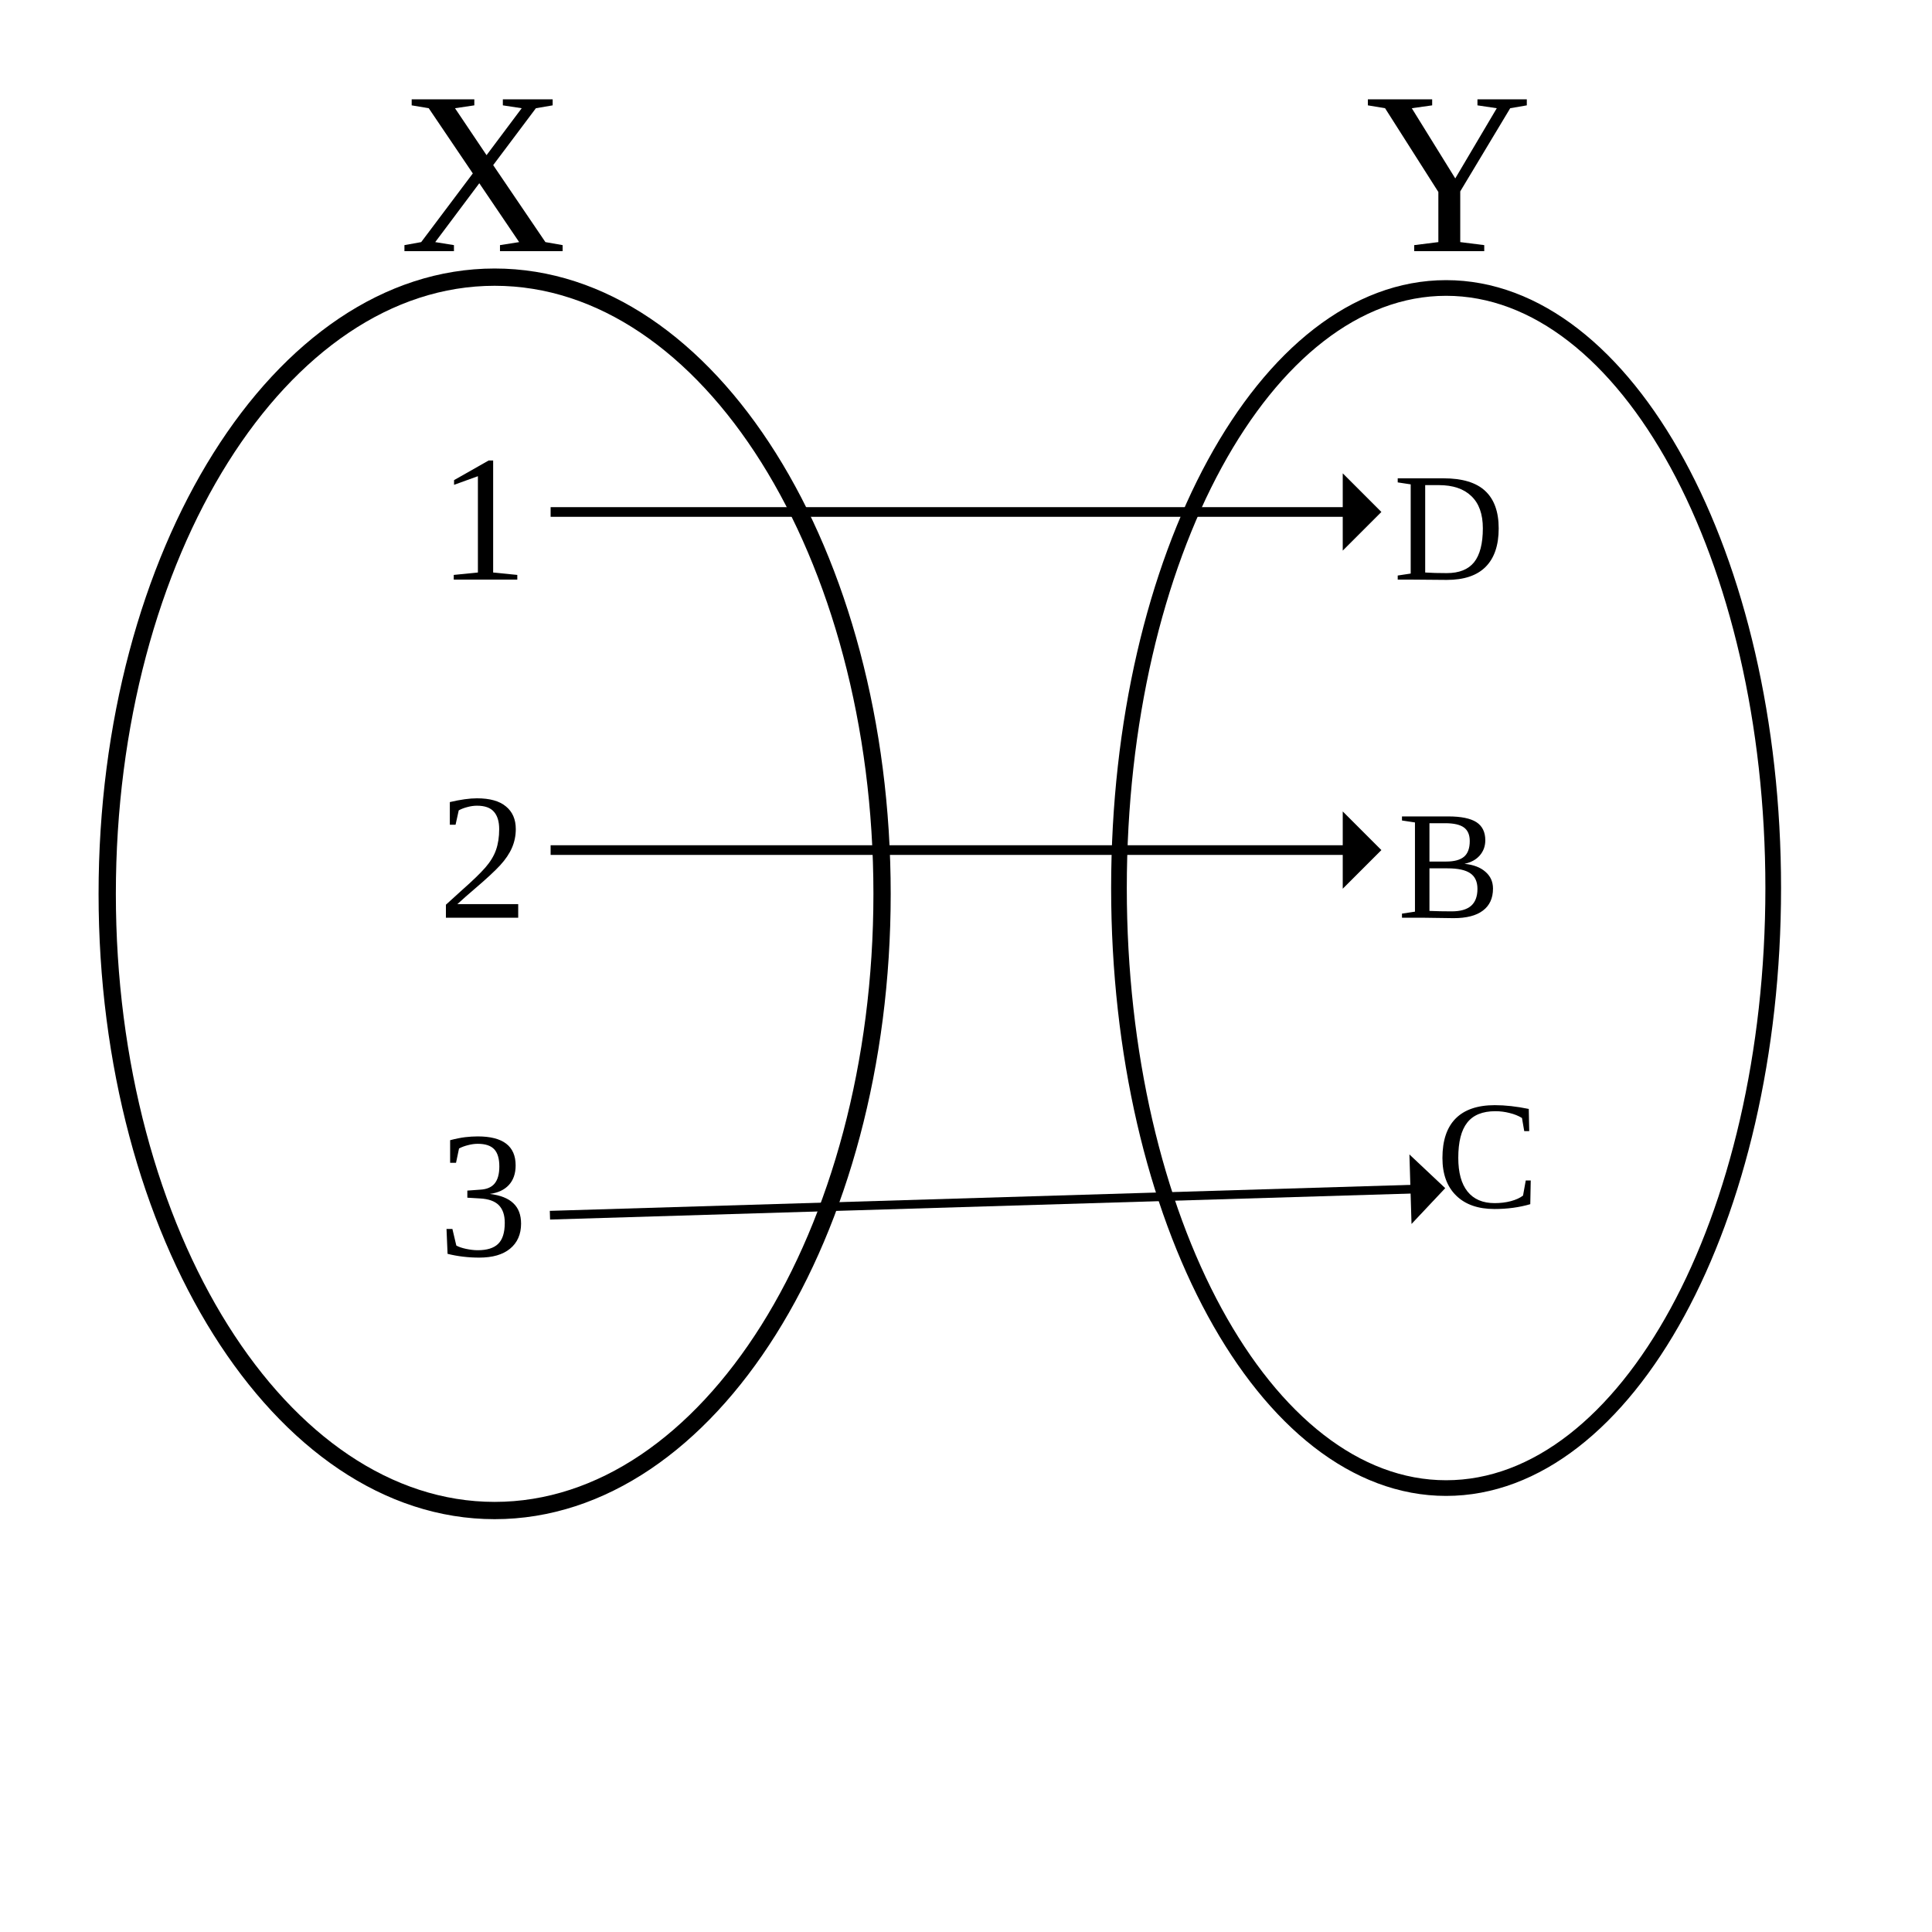
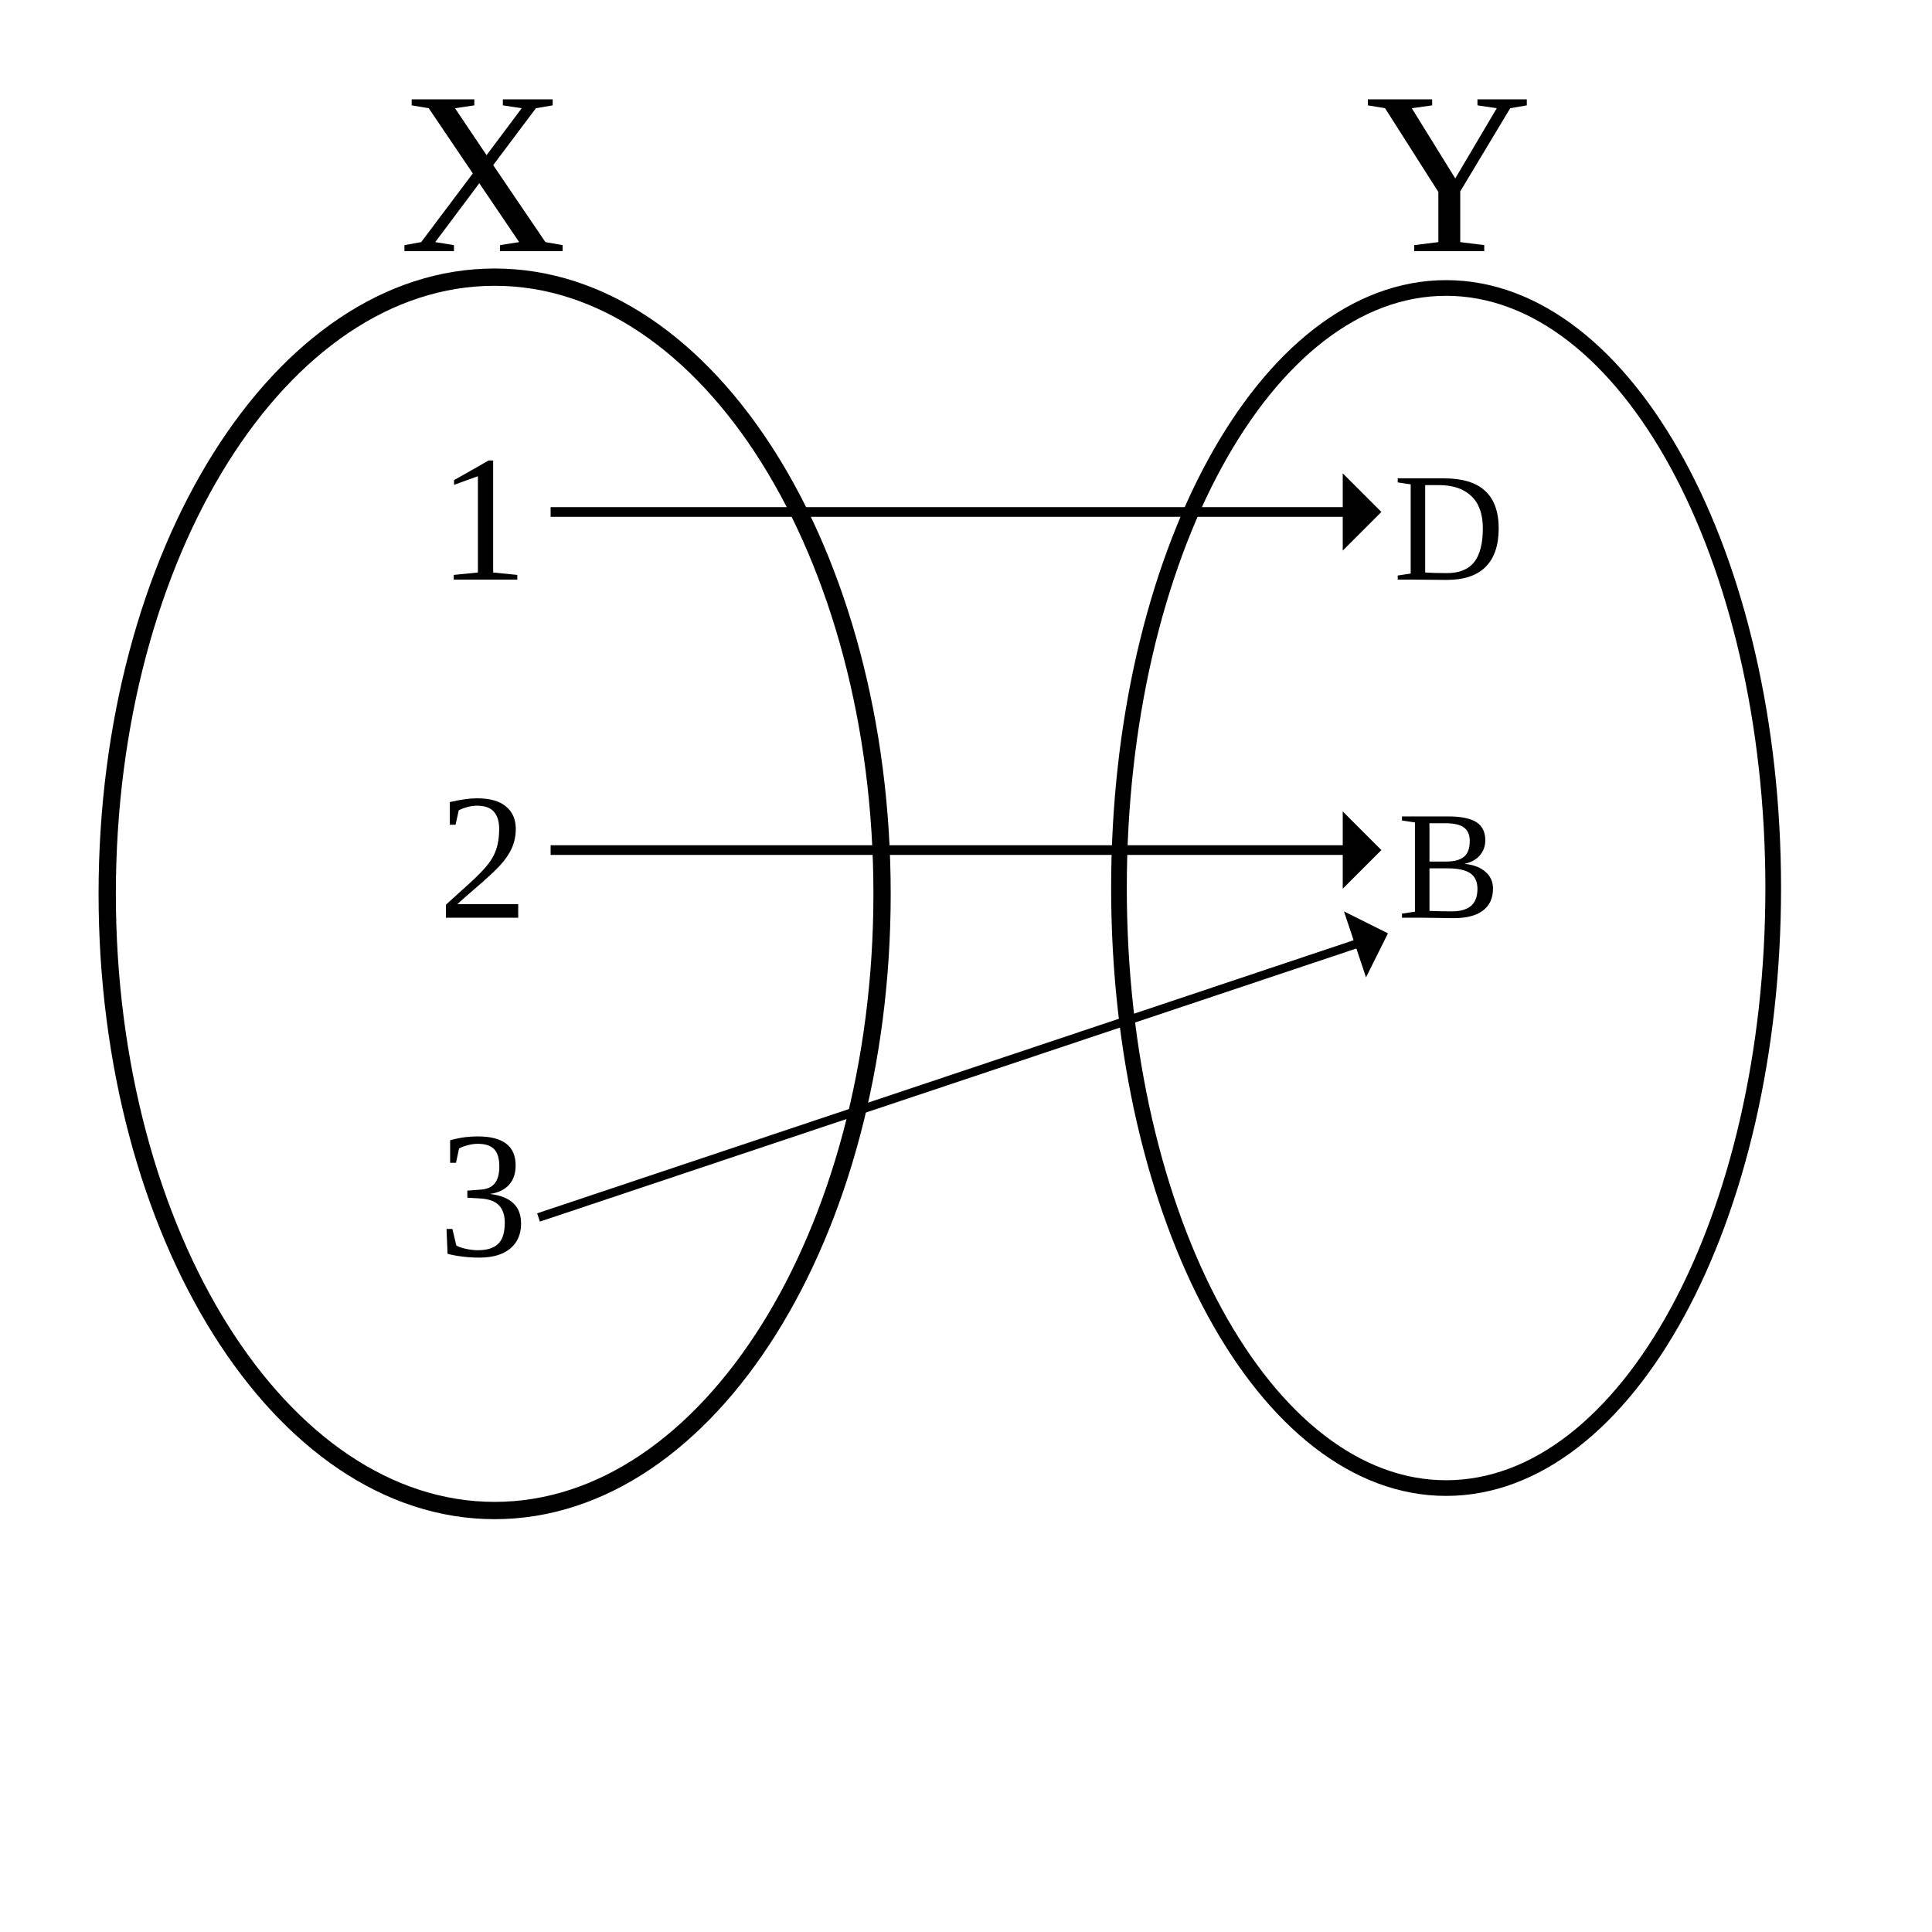
<svg xmlns="http://www.w3.org/2000/svg" width="200" height="200" id="svg2" version="1.1">
  <defs id="defs6">
    <style type="text/css" id="style8">
    .ellipse  { stroke-width: 2.0; stroke: black; fill: none; }
    .setlabel { font-size: 18pt; text-anchor: middle; }
    .xelement { font-size: 14pt; text-anchor: middle; }
    .yelement { font-size: 14pt; text-anchor: middle; }
    .map      { stroke-width: 1.0; stroke: black; fill: none; marker-end: url(#arrow); }
    .arrow    { fill: black; }
</style>
    <marker id="arrow" markerWidth="4" markerHeight="8" refX="3" refY="4" orient="auto">
      <polyline points="0,0 4,4 0,8" class="arrow" id="polyline11" />
    </marker>
  </defs>
  <ellipse cx="51.205" cy="92.53" rx="40.106" ry="63.84" class="ellipse" id="ellipse13" style="fill:none;stroke:#000000;stroke-width:1.789" />
  <text x=" 50" y="26" class="setlabel" id="text15">X</text>
  <g class="xelement" id="g17">
    <text x=" 50" y=" 60" id="text19">1</text>
    <text x=" 50" y=" 95" id="text21">2</text>
    <text x=" 50" y="130" id="text23">3</text>
  </g>
  <ellipse cx="149.699" cy="91.928" rx="33.864" ry="62.117" class="ellipse" id="ellipse25" style="fill:none;stroke:#000000;stroke-width:1.622" />
  <text x="150" y="26" class="setlabel" id="text27">Y</text>
  <text style="font-size:medium;text-anchor:middle" id="text31" y="60" x="150">D</text>
  <text style="font-size:medium;text-anchor:middle" id="text33" y="95" x="150">B</text>
  <line style="fill:none;stroke:#000000;stroke-width:1;marker-end:url(#arrow)" id="line41" y2="53" x2="142" y1="53" x1="57" />
  <line style="fill:none;stroke:#000000;stroke-width:1;marker-end:url(#arrow)" id="line43" y2="88" x2="142" y1="88" x1="57" />
-   <line style="fill:none;stroke:#000000;stroke-width:0.9;marker-end:url(#arrow)" id="line45" y2="123.025" x2="148.71" y1="125.797" x1="56.929" />
-   <text x="154" y="125" id="text4191" style="font-size:medium;text-anchor:middle">C</text>
+   <line style="fill:none;stroke:#000000;stroke-width:0.9;marker-end:url(#arrow)" id="line45" y2="96.904" x2="142.828" y1="126.031" x1="55.748" />
</svg>
